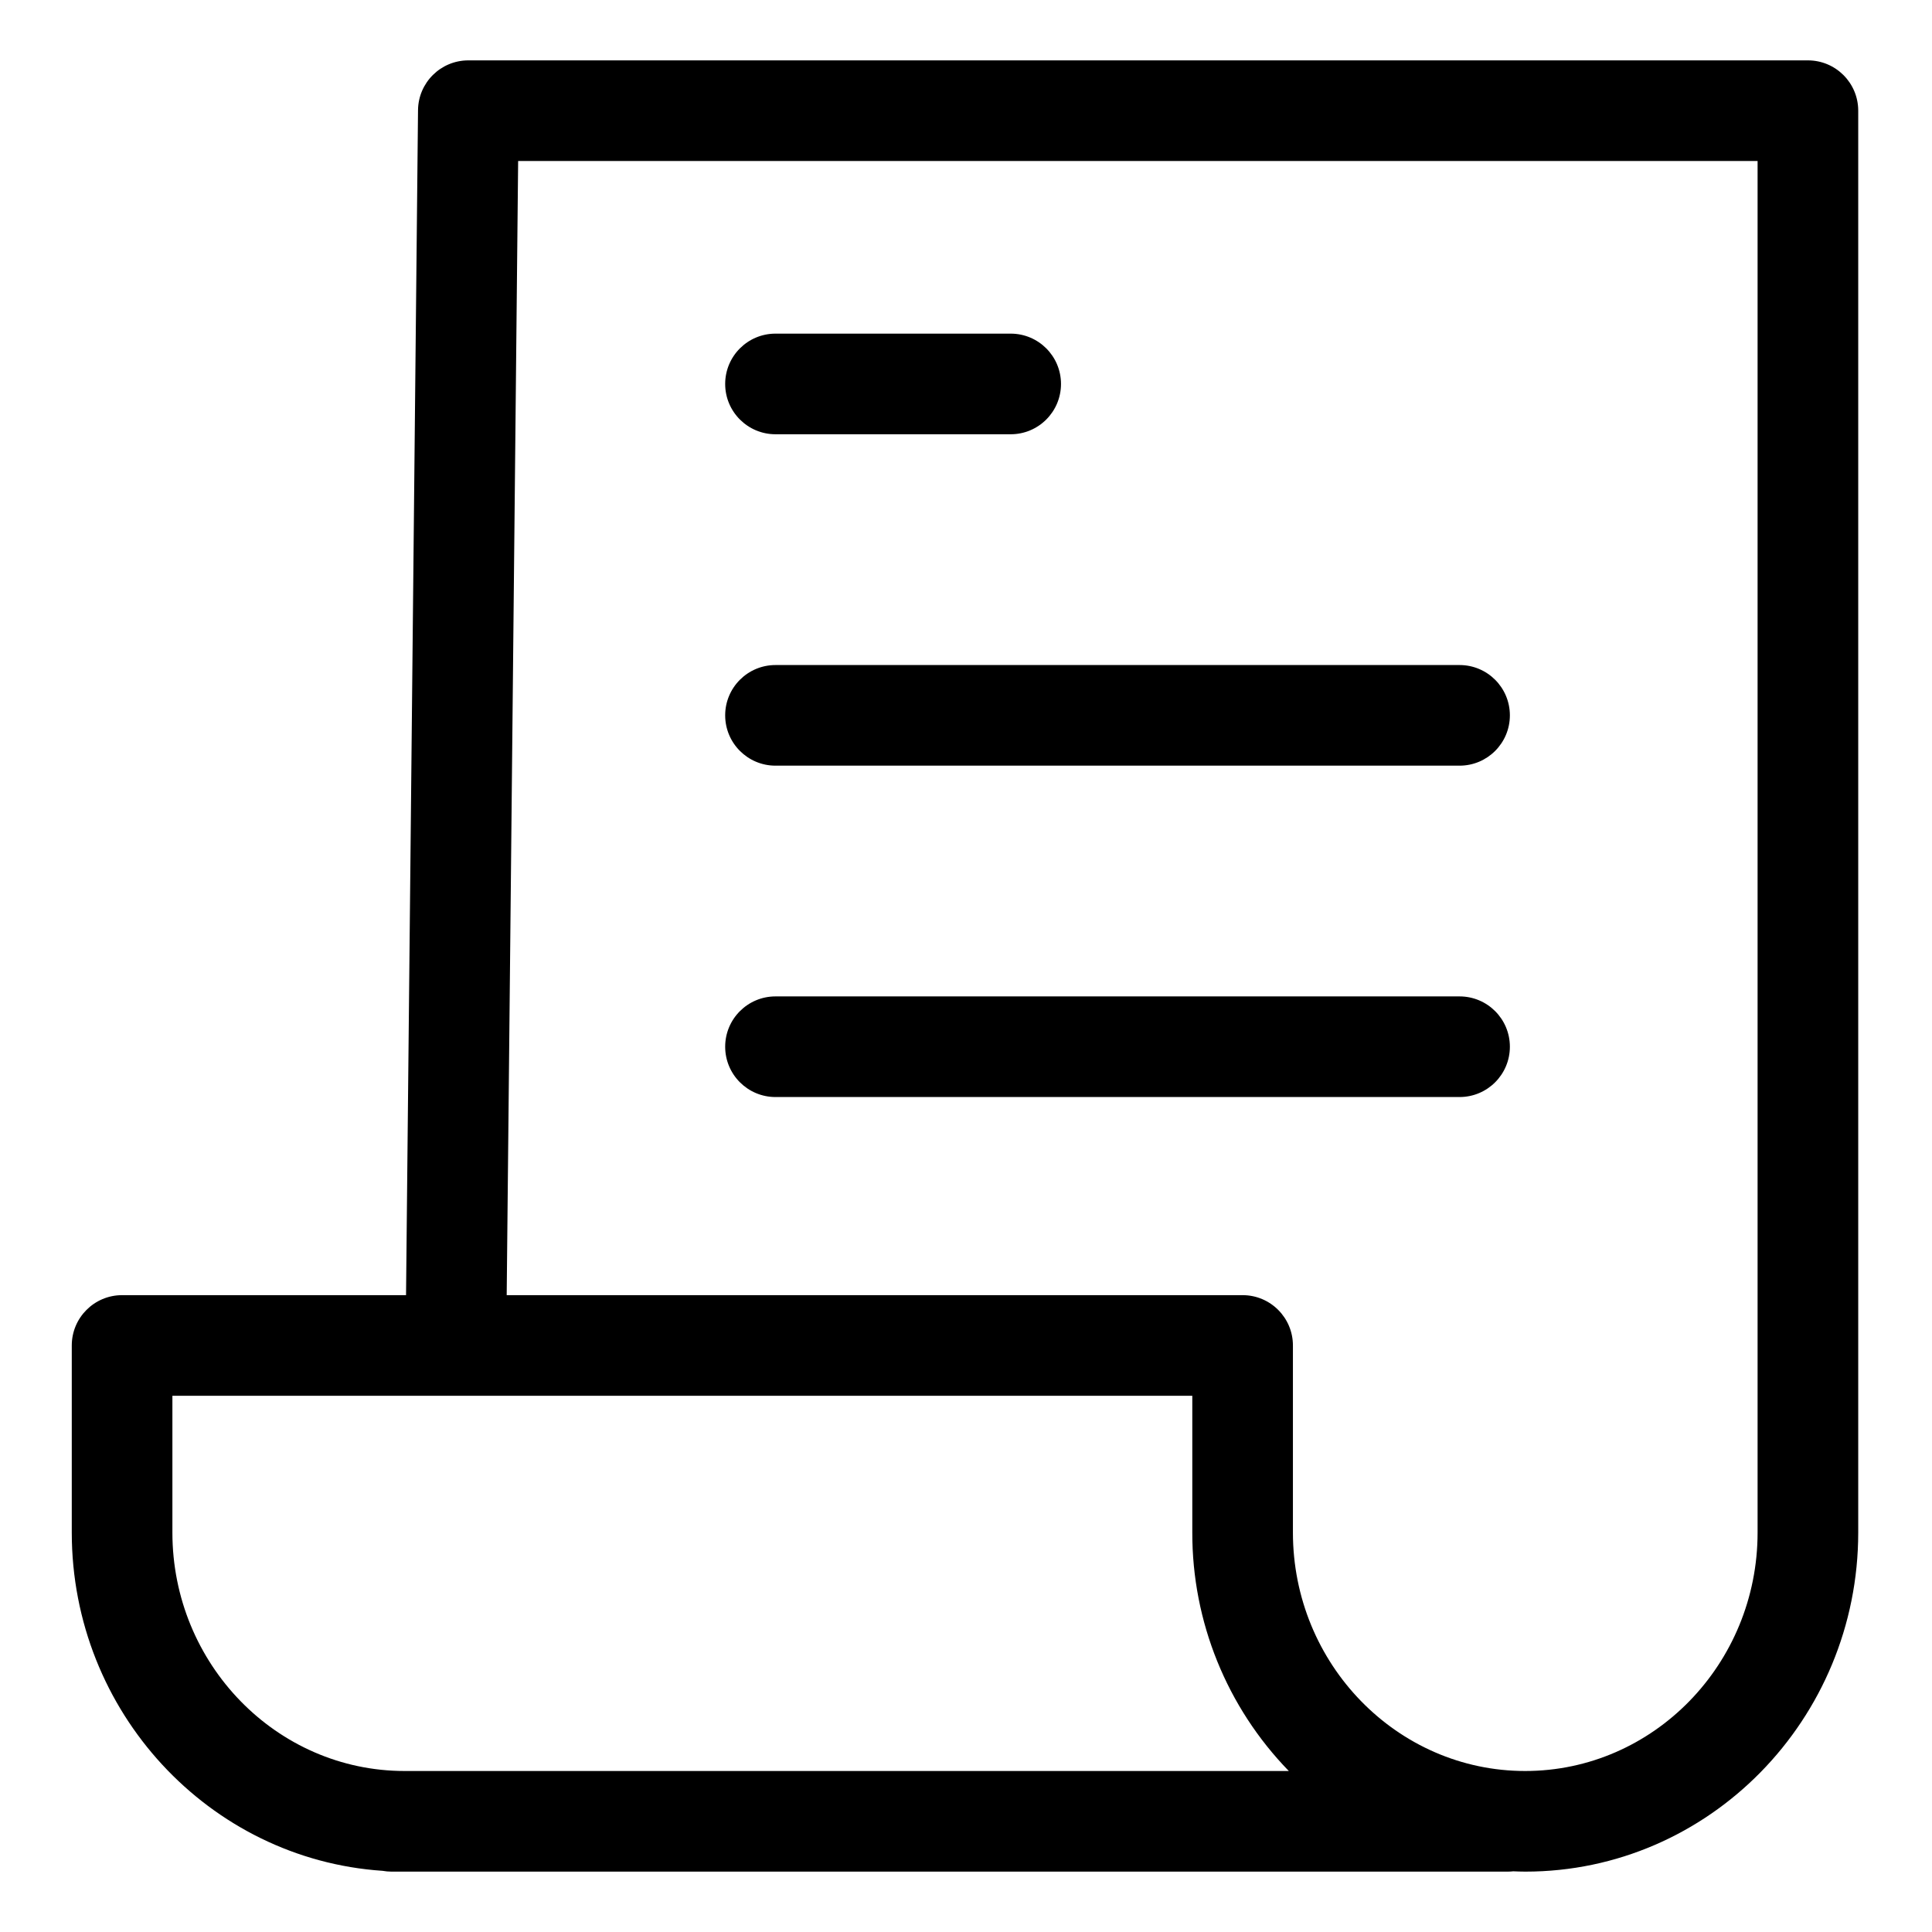
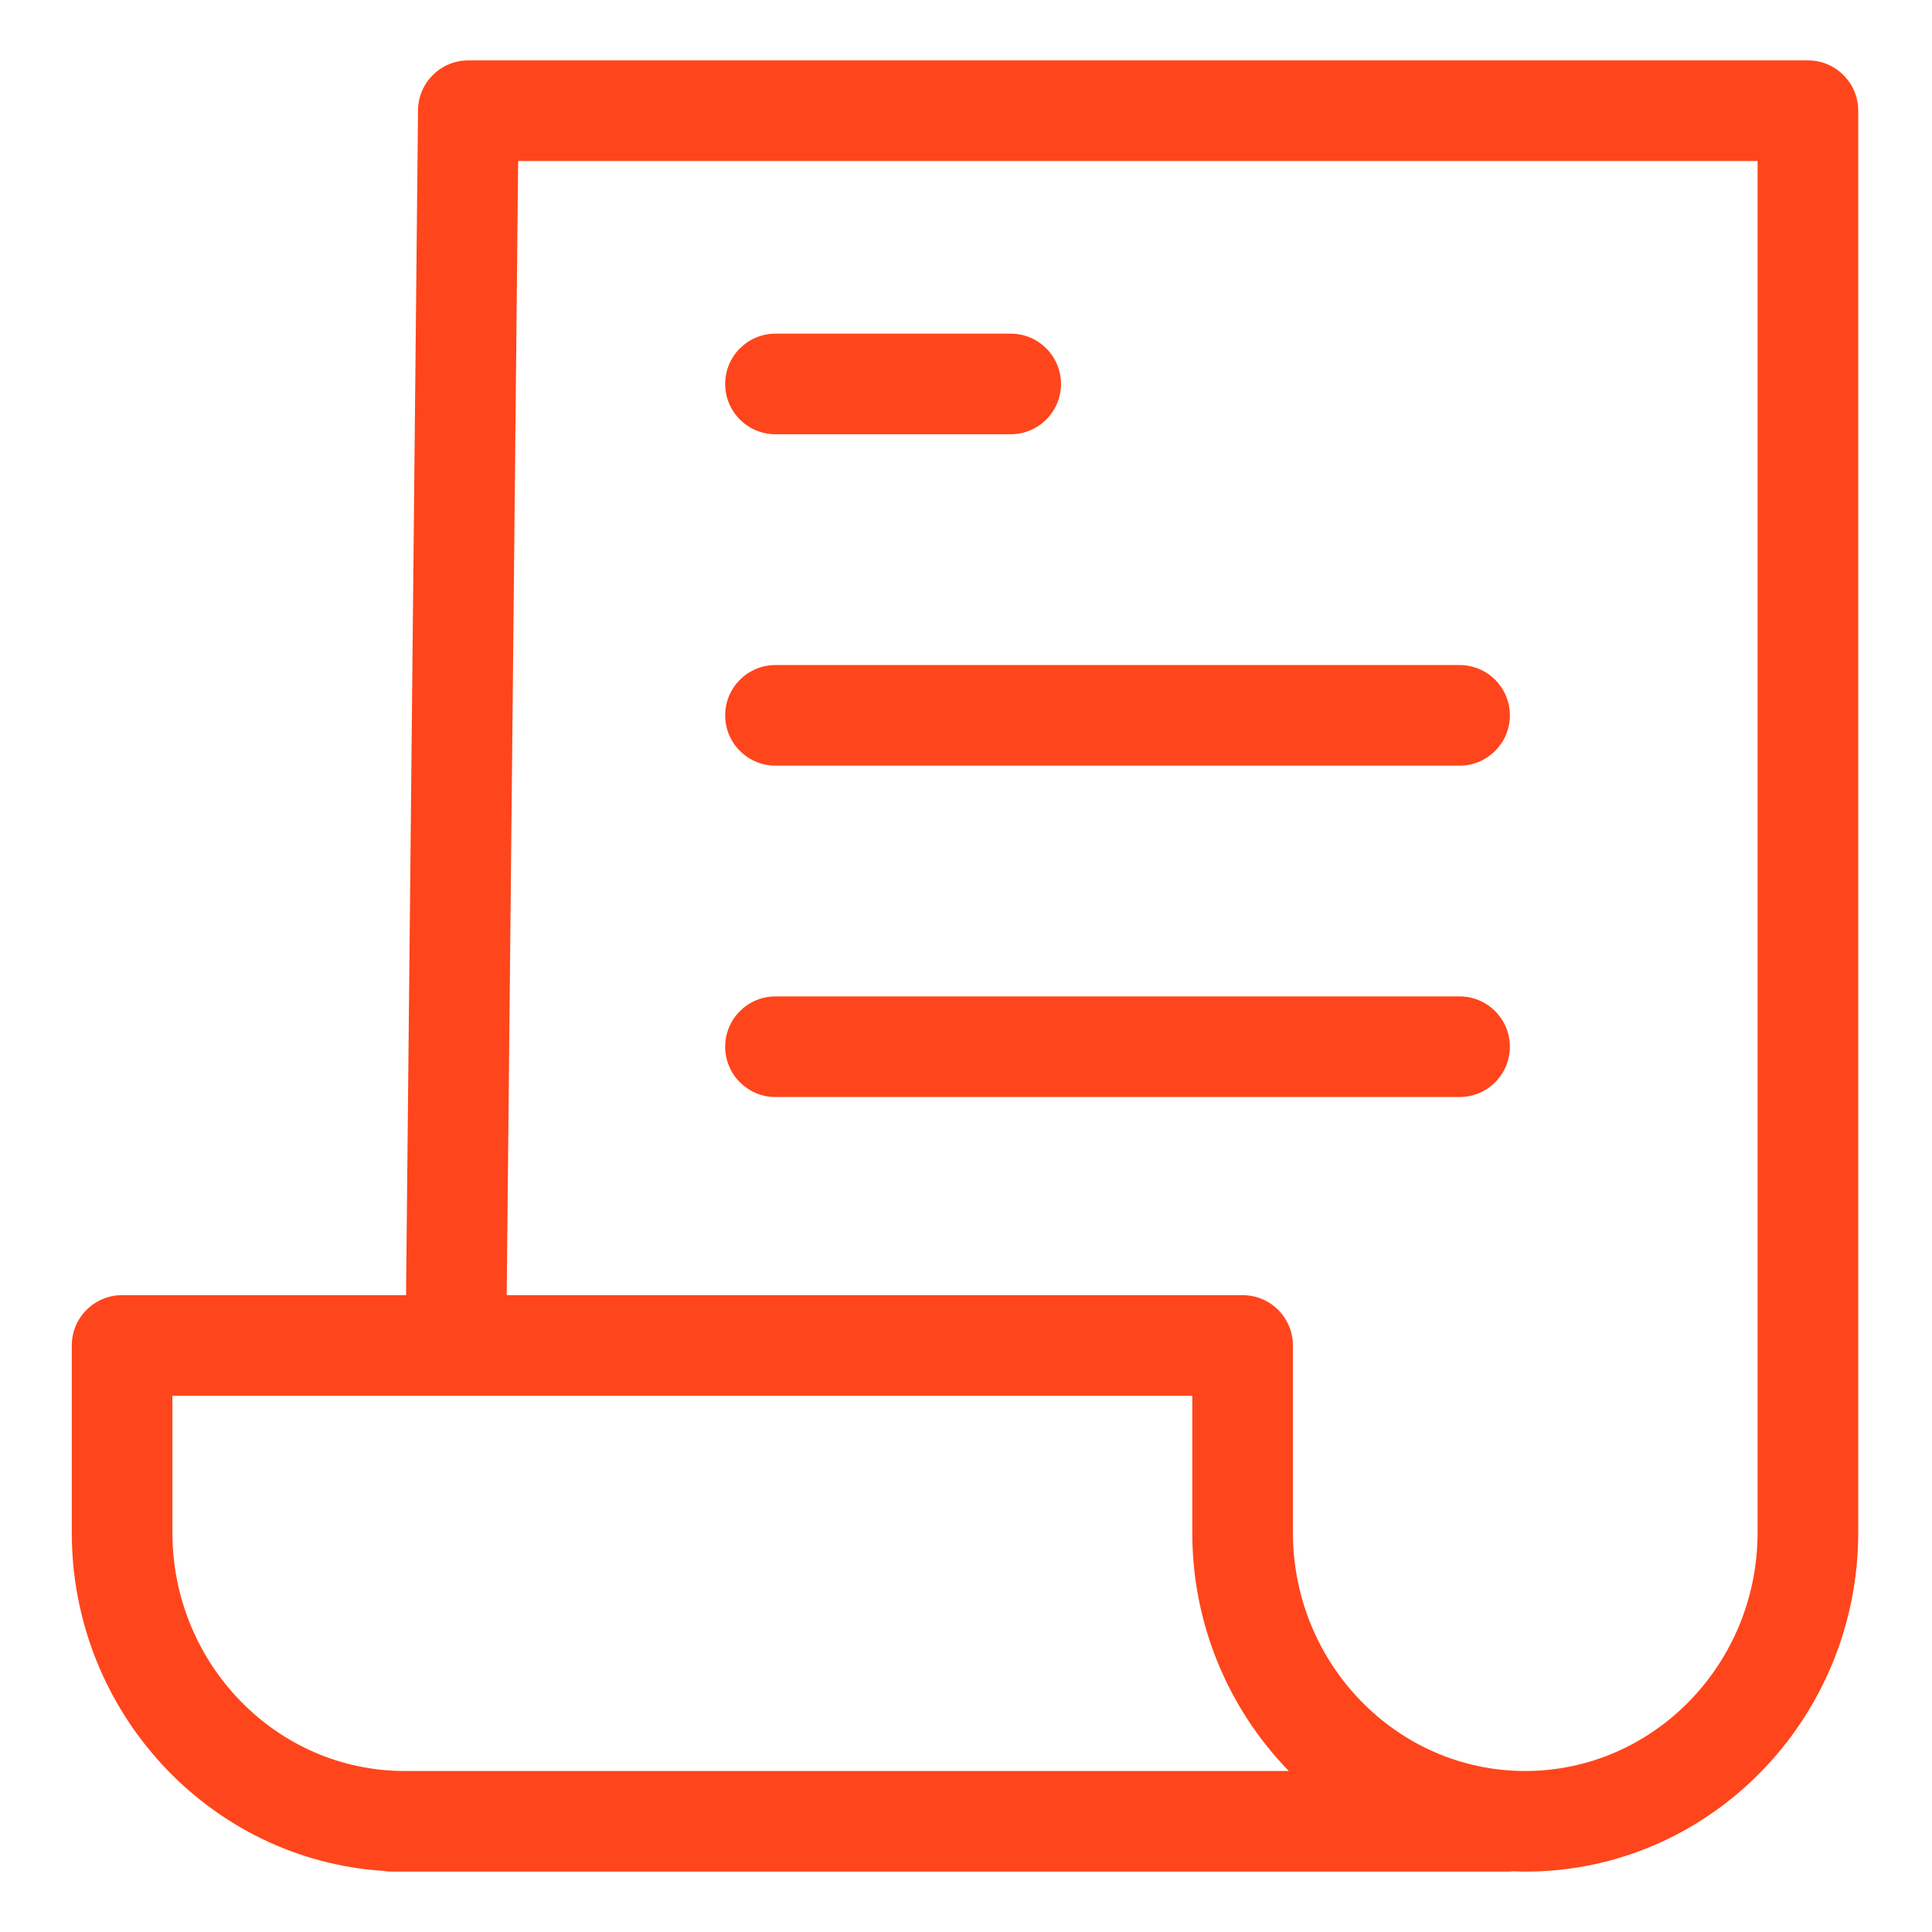
- <svg xmlns="http://www.w3.org/2000/svg" height="480pt" viewBox="-18 -15 480 480" width="480pt">
+ <svg xmlns="http://www.w3.org/2000/svg" height="480pt" fill="#ff451b" viewBox="-18 -15 480 480" width="480pt">
  <path d="m431.168 0h-332.812c-6.855 0-12.434 5.523-12.5 12.375l-2.977 294.402h-70.547c-6.902 0-12.5 5.598-12.5 12.5v46.473c0 44.578 34.16 81.16 77.215 84.051.727.129 1.465.199 2.199.199h277.359c.453 0 .914-.031 1.363-.078 1 .039 1.992.078 3.004.078 45.598 0 82.699-37.797 82.699-84.25v-353.25c0-6.906-5.598-12.5-12.5-12.5zm-406.336 365.75v-33.973h253.391v33.973c-.043 22.121 8.559 43.387 23.98 59.25h-219.668c-31.816 0-57.703-26.582-57.703-59.25zm393.836 0c0 32.672-25.887 59.25-57.746 59.25-31.816 0-57.699-26.582-57.699-59.25v-46.473c0-6.902-5.598-12.5-12.5-12.5h-182.836l2.844-281.777h307.938zm0 0" />
  <path d="m174.668 92.891h58.434c6.902 0 12.5-5.594 12.5-12.5s-5.598-12.5-12.5-12.5h-58.434c-6.898 0-12.5 5.594-12.5 12.5s5.602 12.5 12.5 12.5zm0 0" />
  <path d="m174.668 175.227h169.957c6.902 0 12.5-5.602 12.5-12.5 0-6.906-5.598-12.5-12.5-12.5h-169.957c-6.898 0-12.5 5.594-12.5 12.5 0 6.898 5.602 12.5 12.5 12.5zm0 0" />
  <path d="m174.668 257.555h169.957c6.902 0 12.5-5.598 12.5-12.5 0-6.906-5.598-12.5-12.5-12.5h-169.957c-6.898 0-12.5 5.594-12.5 12.5 0 6.902 5.602 12.5 12.5 12.5zm0 0" />
</svg>
